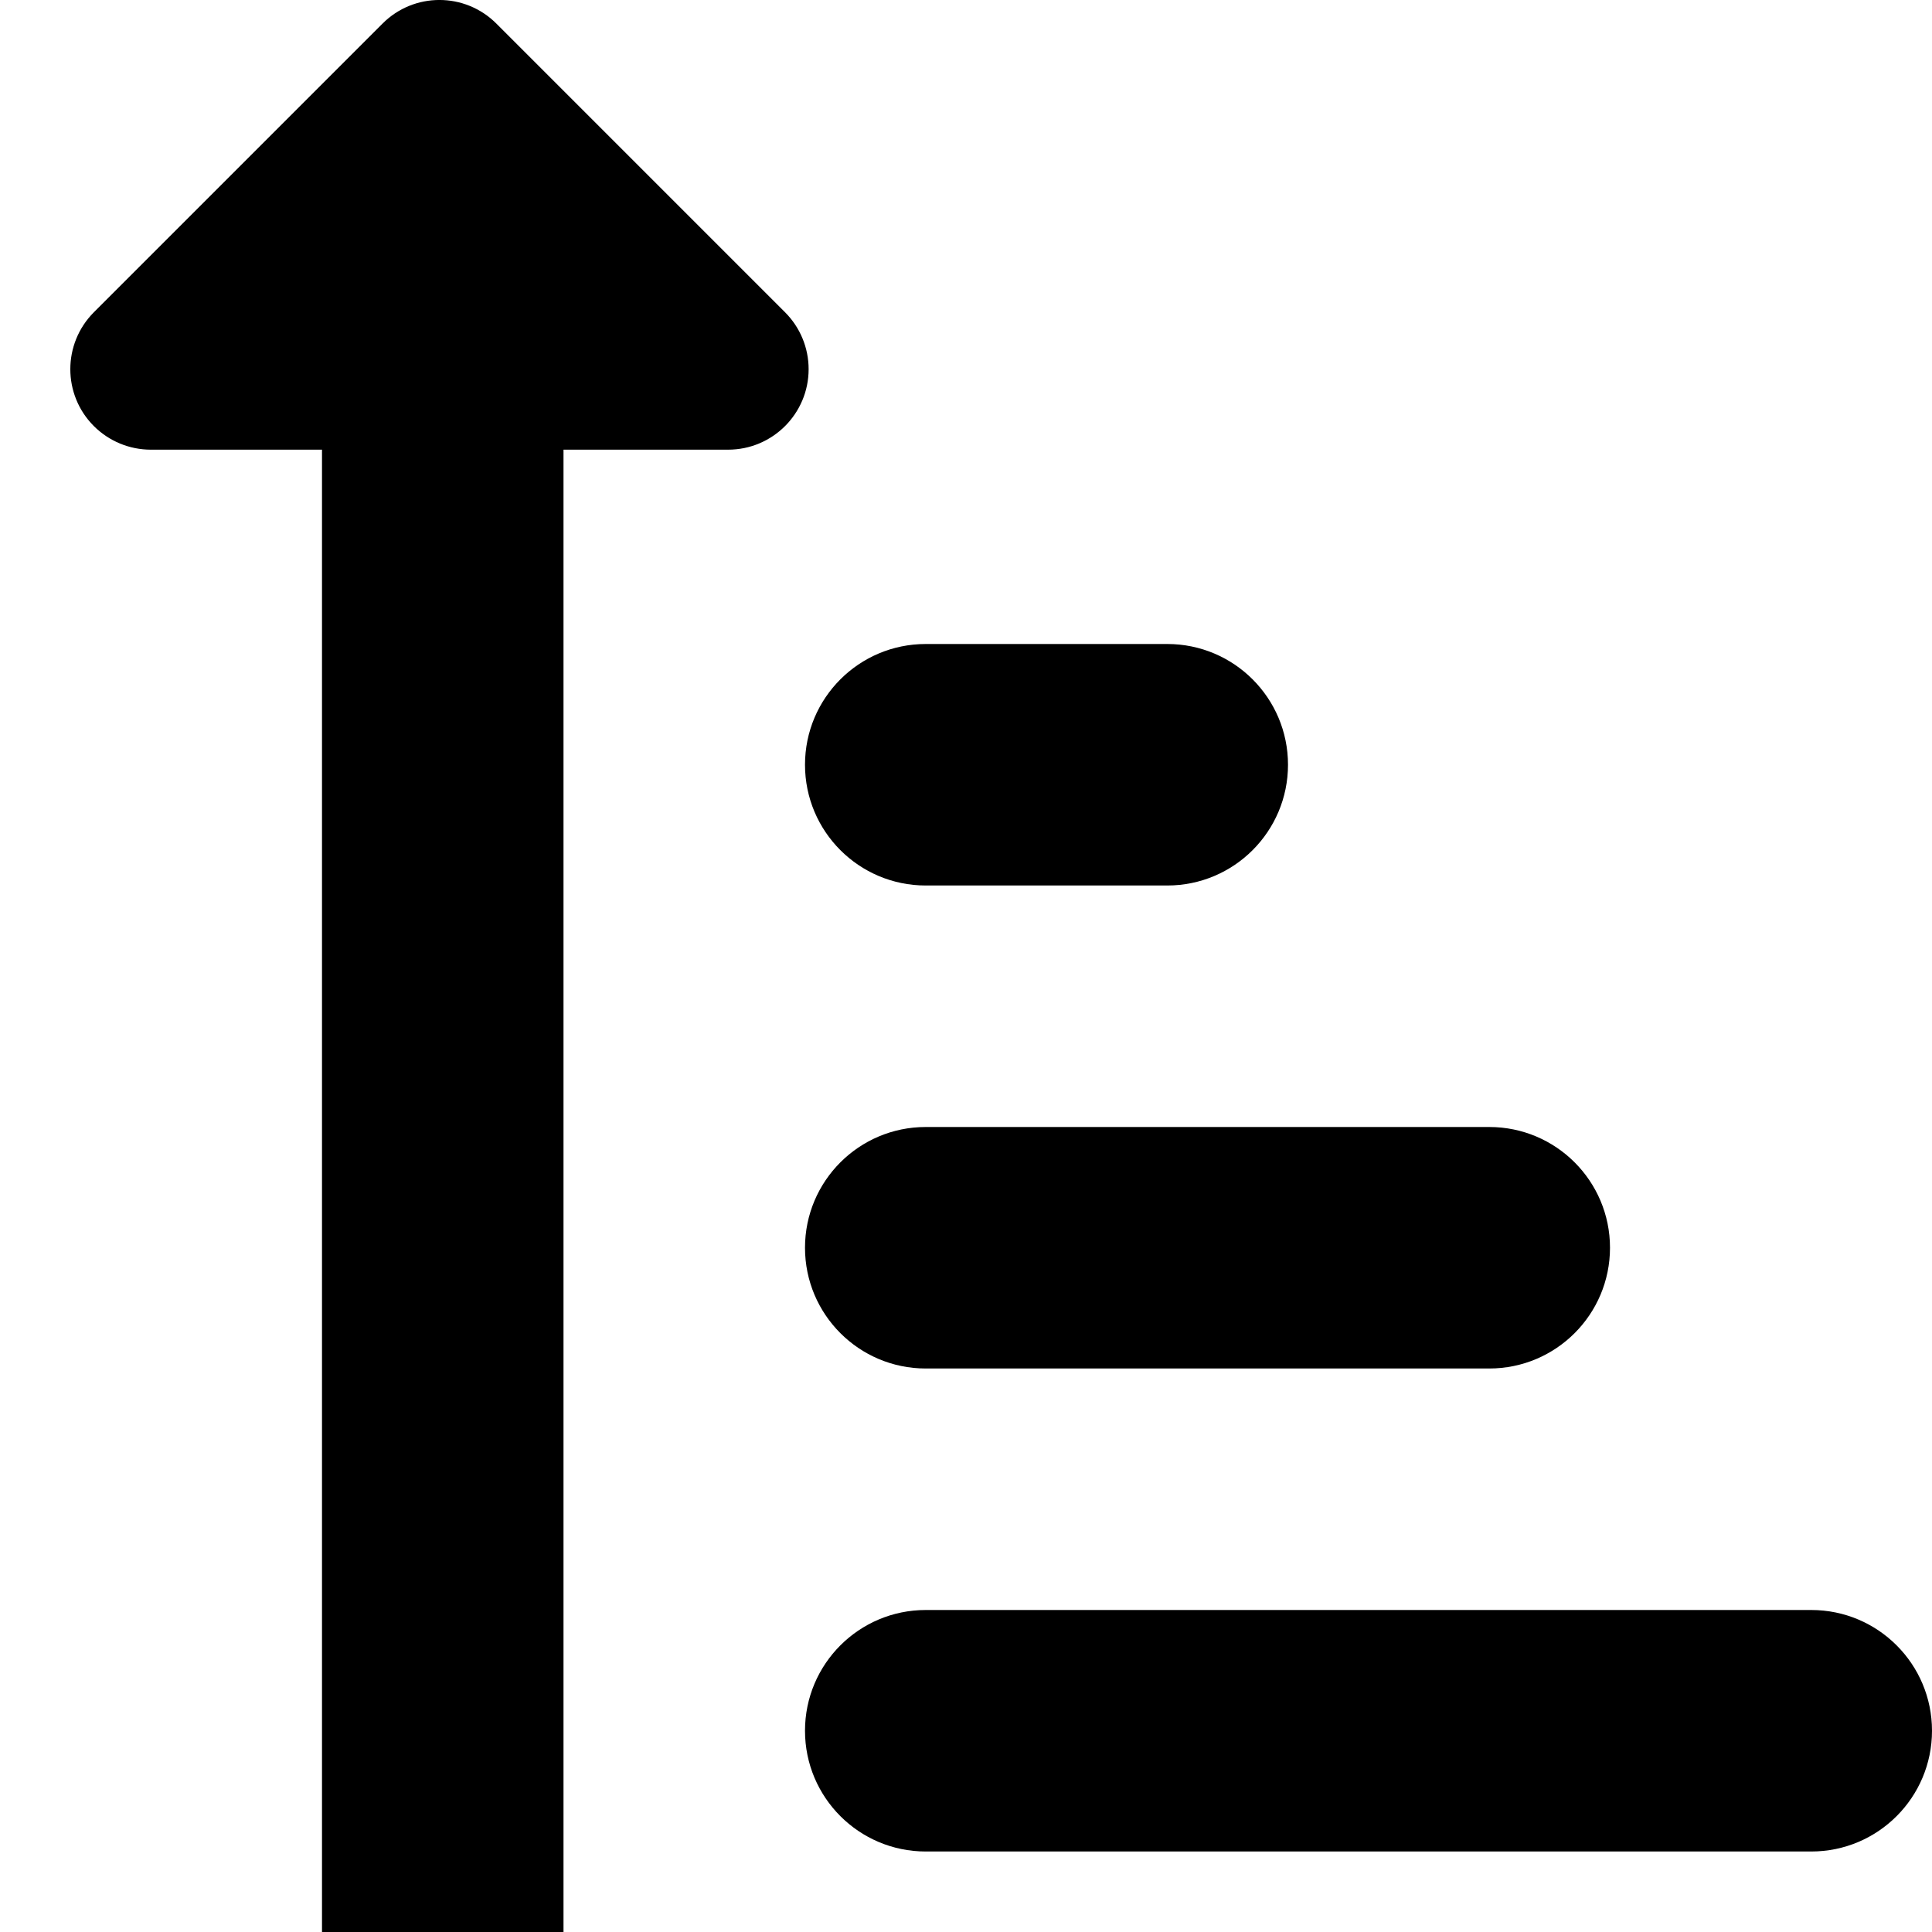
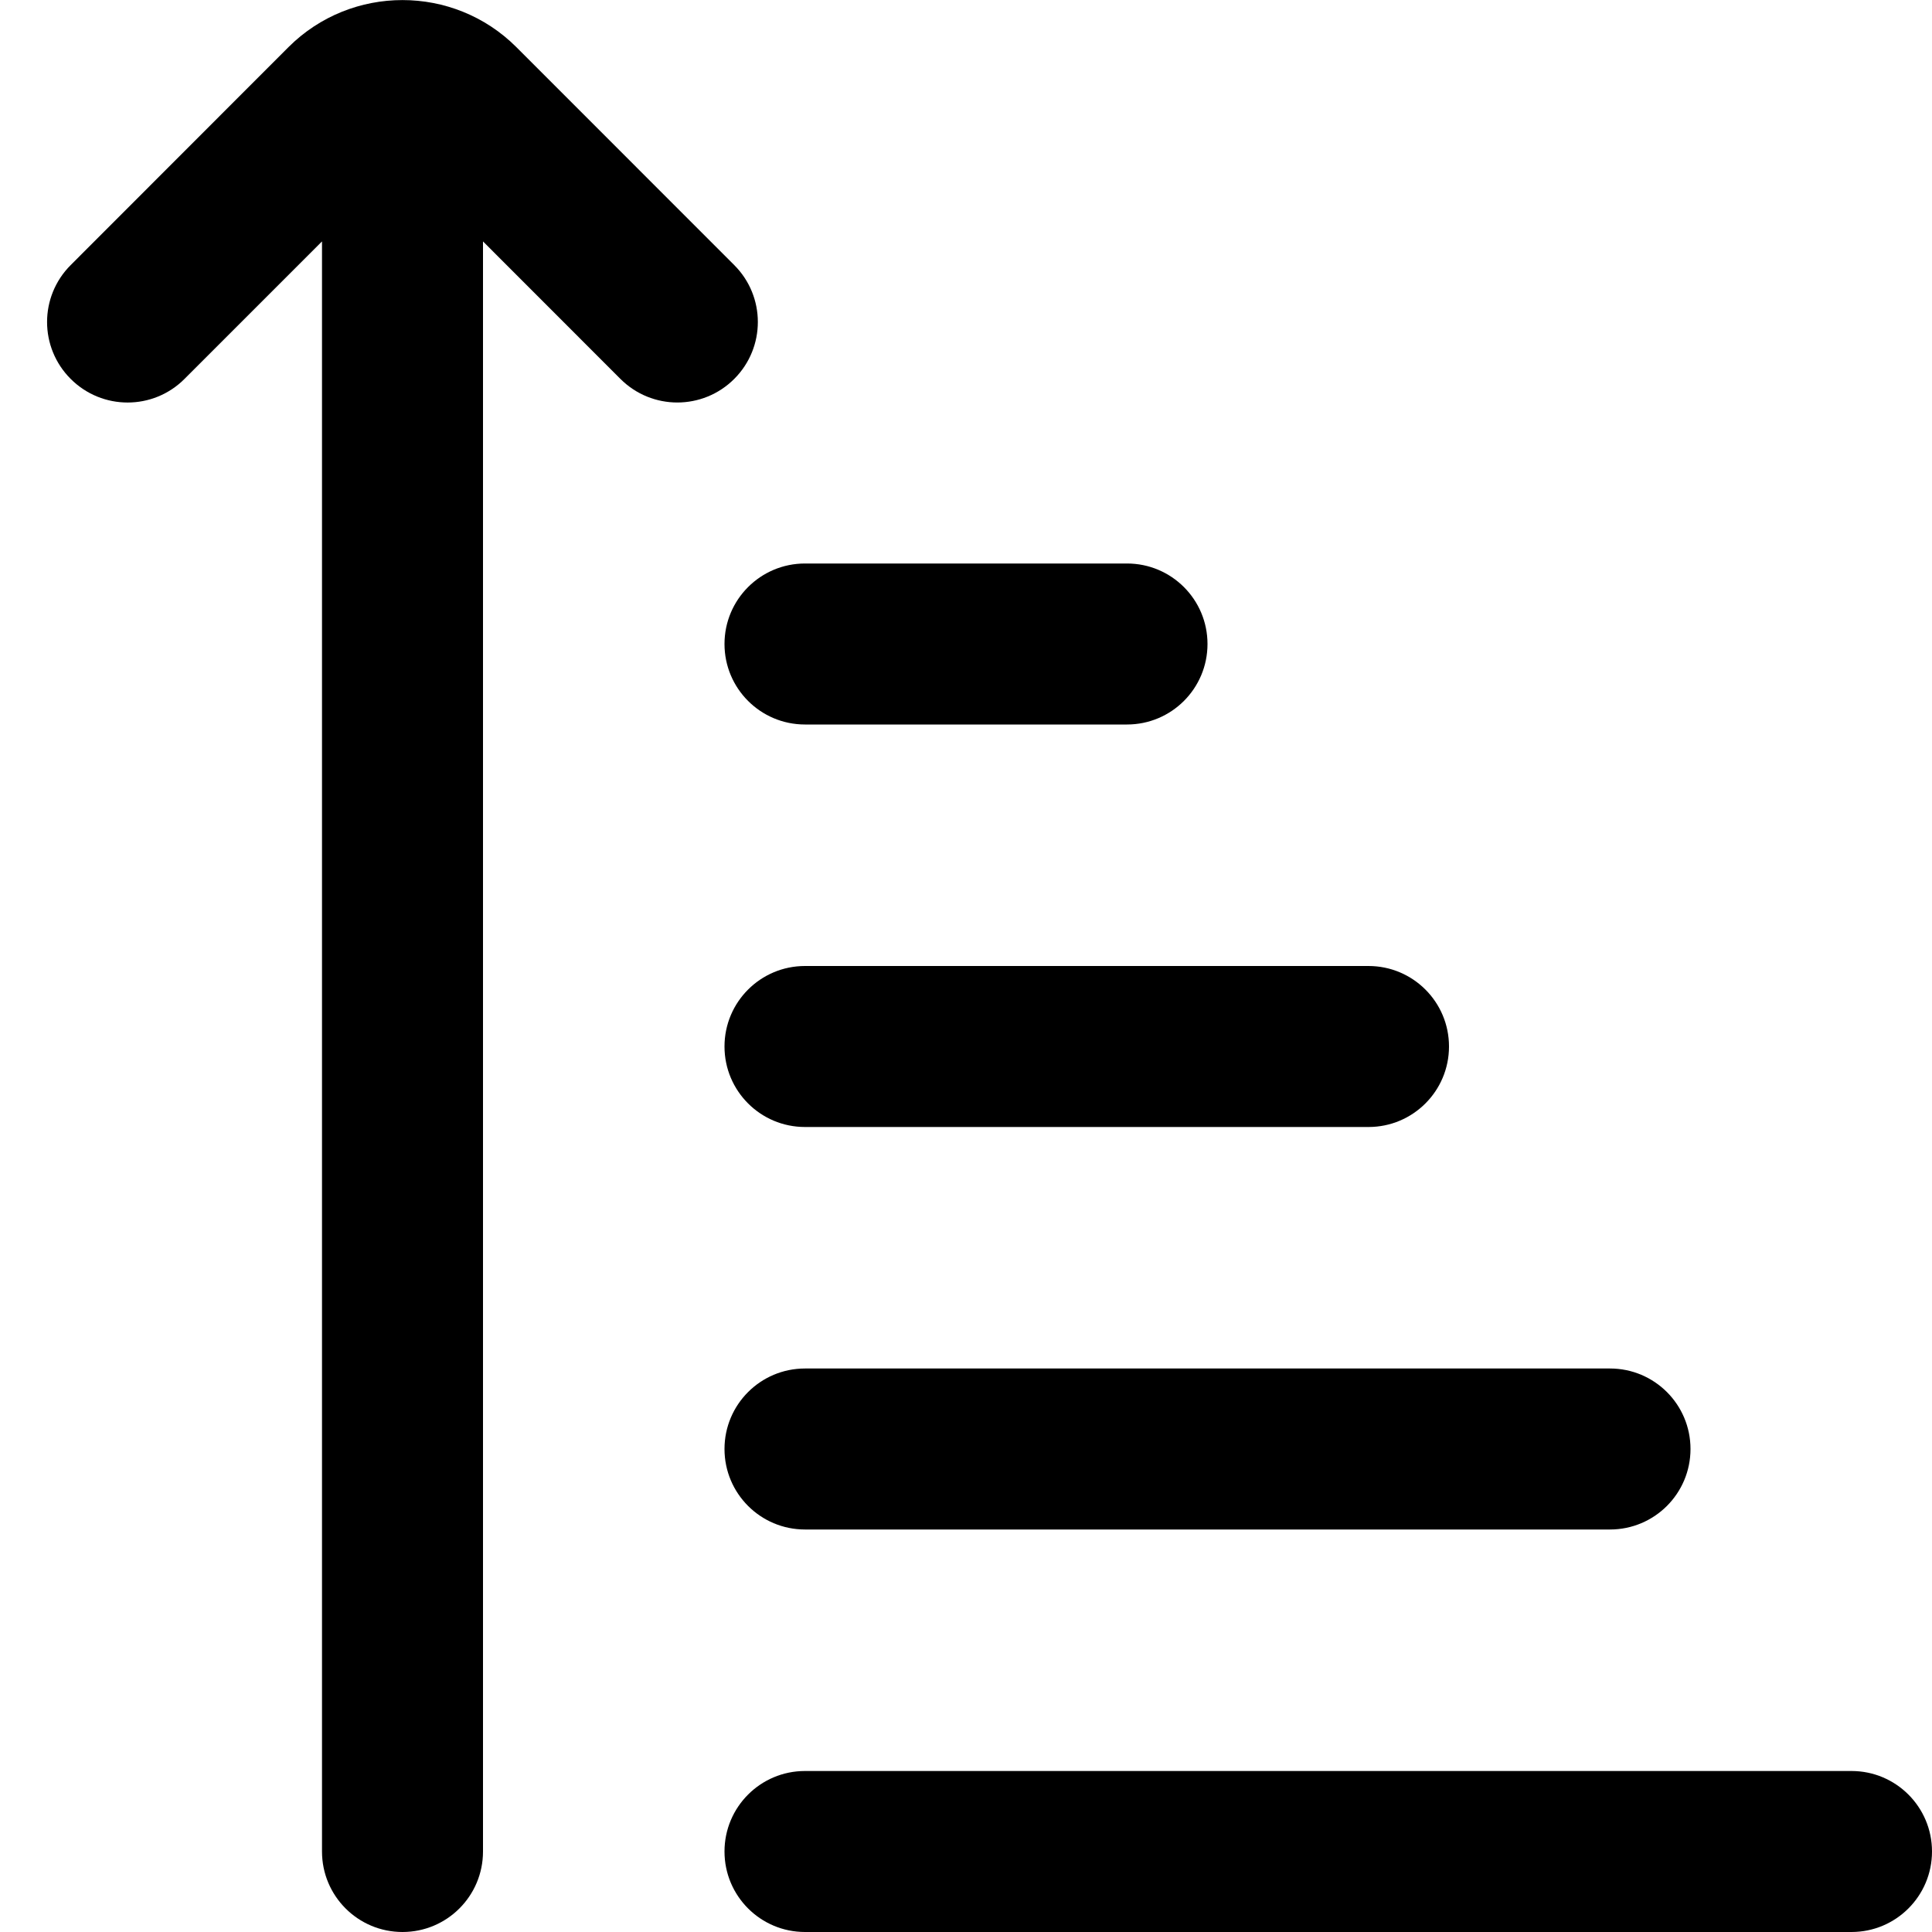
<svg xmlns="http://www.w3.org/2000/svg" id="Layer_1" data-name="Layer 1" viewBox="0 0 24 24" width="512" height="512">
-   <path d="M22.5,20H11.5c-.829,0-1.5,.672-1.5,1.5s.671,1.5,1.5,1.5h11c.829,0,1.5-.672,1.5-1.5s-.671-1.5-1.5-1.5Z" />
-   <path d="M10,15.5c0,.828,.671,1.5,1.5,1.5h7c.829,0,1.5-.672,1.5-1.5s-.671-1.5-1.5-1.5h-7c-.829,0-1.5,.672-1.5,1.5Z" />
-   <path d="M11.5,11h3c.829,0,1.5-.672,1.5-1.5s-.671-1.5-1.5-1.5h-3c-.829,0-1.5,.672-1.5,1.5s.671,1.5,1.5,1.5Z" />
-   <path d="M9.752,3.879L6.166,.293c-.391-.391-1.024-.391-1.414,0L1.166,3.879c-.39,.391-.39,1.024,0,1.414,.187,.187,.442,.293,.707,.293h2.127V24.729c0,.828,.671,1.5,1.5,1.5s1.5-.672,1.5-1.5V5.586h2.045c.552,0,1-.448,1-1,0-.265-.105-.519-.293-.707Z" />
+   <path d="M24,23c0,.553-.448,1-1,1H10c-.552,0-1-.447-1-1s.448-1,1-1h13c.552,0,1,.447,1,1Zm-15-5c0,.553,.448,1,1,1h10c.552,0,1-.447,1-1s-.448-1-1-1H10c-.552,0-1,.447-1,1Zm0-5c0,.553,.448,1,1,1h7c.552,0,1-.447,1-1s-.448-1-1-1h-7c-.552,0-1,.447-1,1Zm0-5c0,.553,.448,1,1,1h4c.552,0,1-.447,1-1s-.448-1-1-1h-4c-.552,0-1,.447-1,1Zm.121-4.707L6.413,.584c-.779-.777-2.047-.778-2.828,0L.878,3.293c-.391,.391-.391,1.023,0,1.414s1.024,.391,1.414,0l1.708-1.708V23c0,.553,.448,1,1,1s1-.447,1-1V2.999l1.707,1.708c.195,.195,.451,.293,.707,.293s.512-.098,.707-.293c.391-.391,.391-1.023,0-1.414Z" />
</svg>
